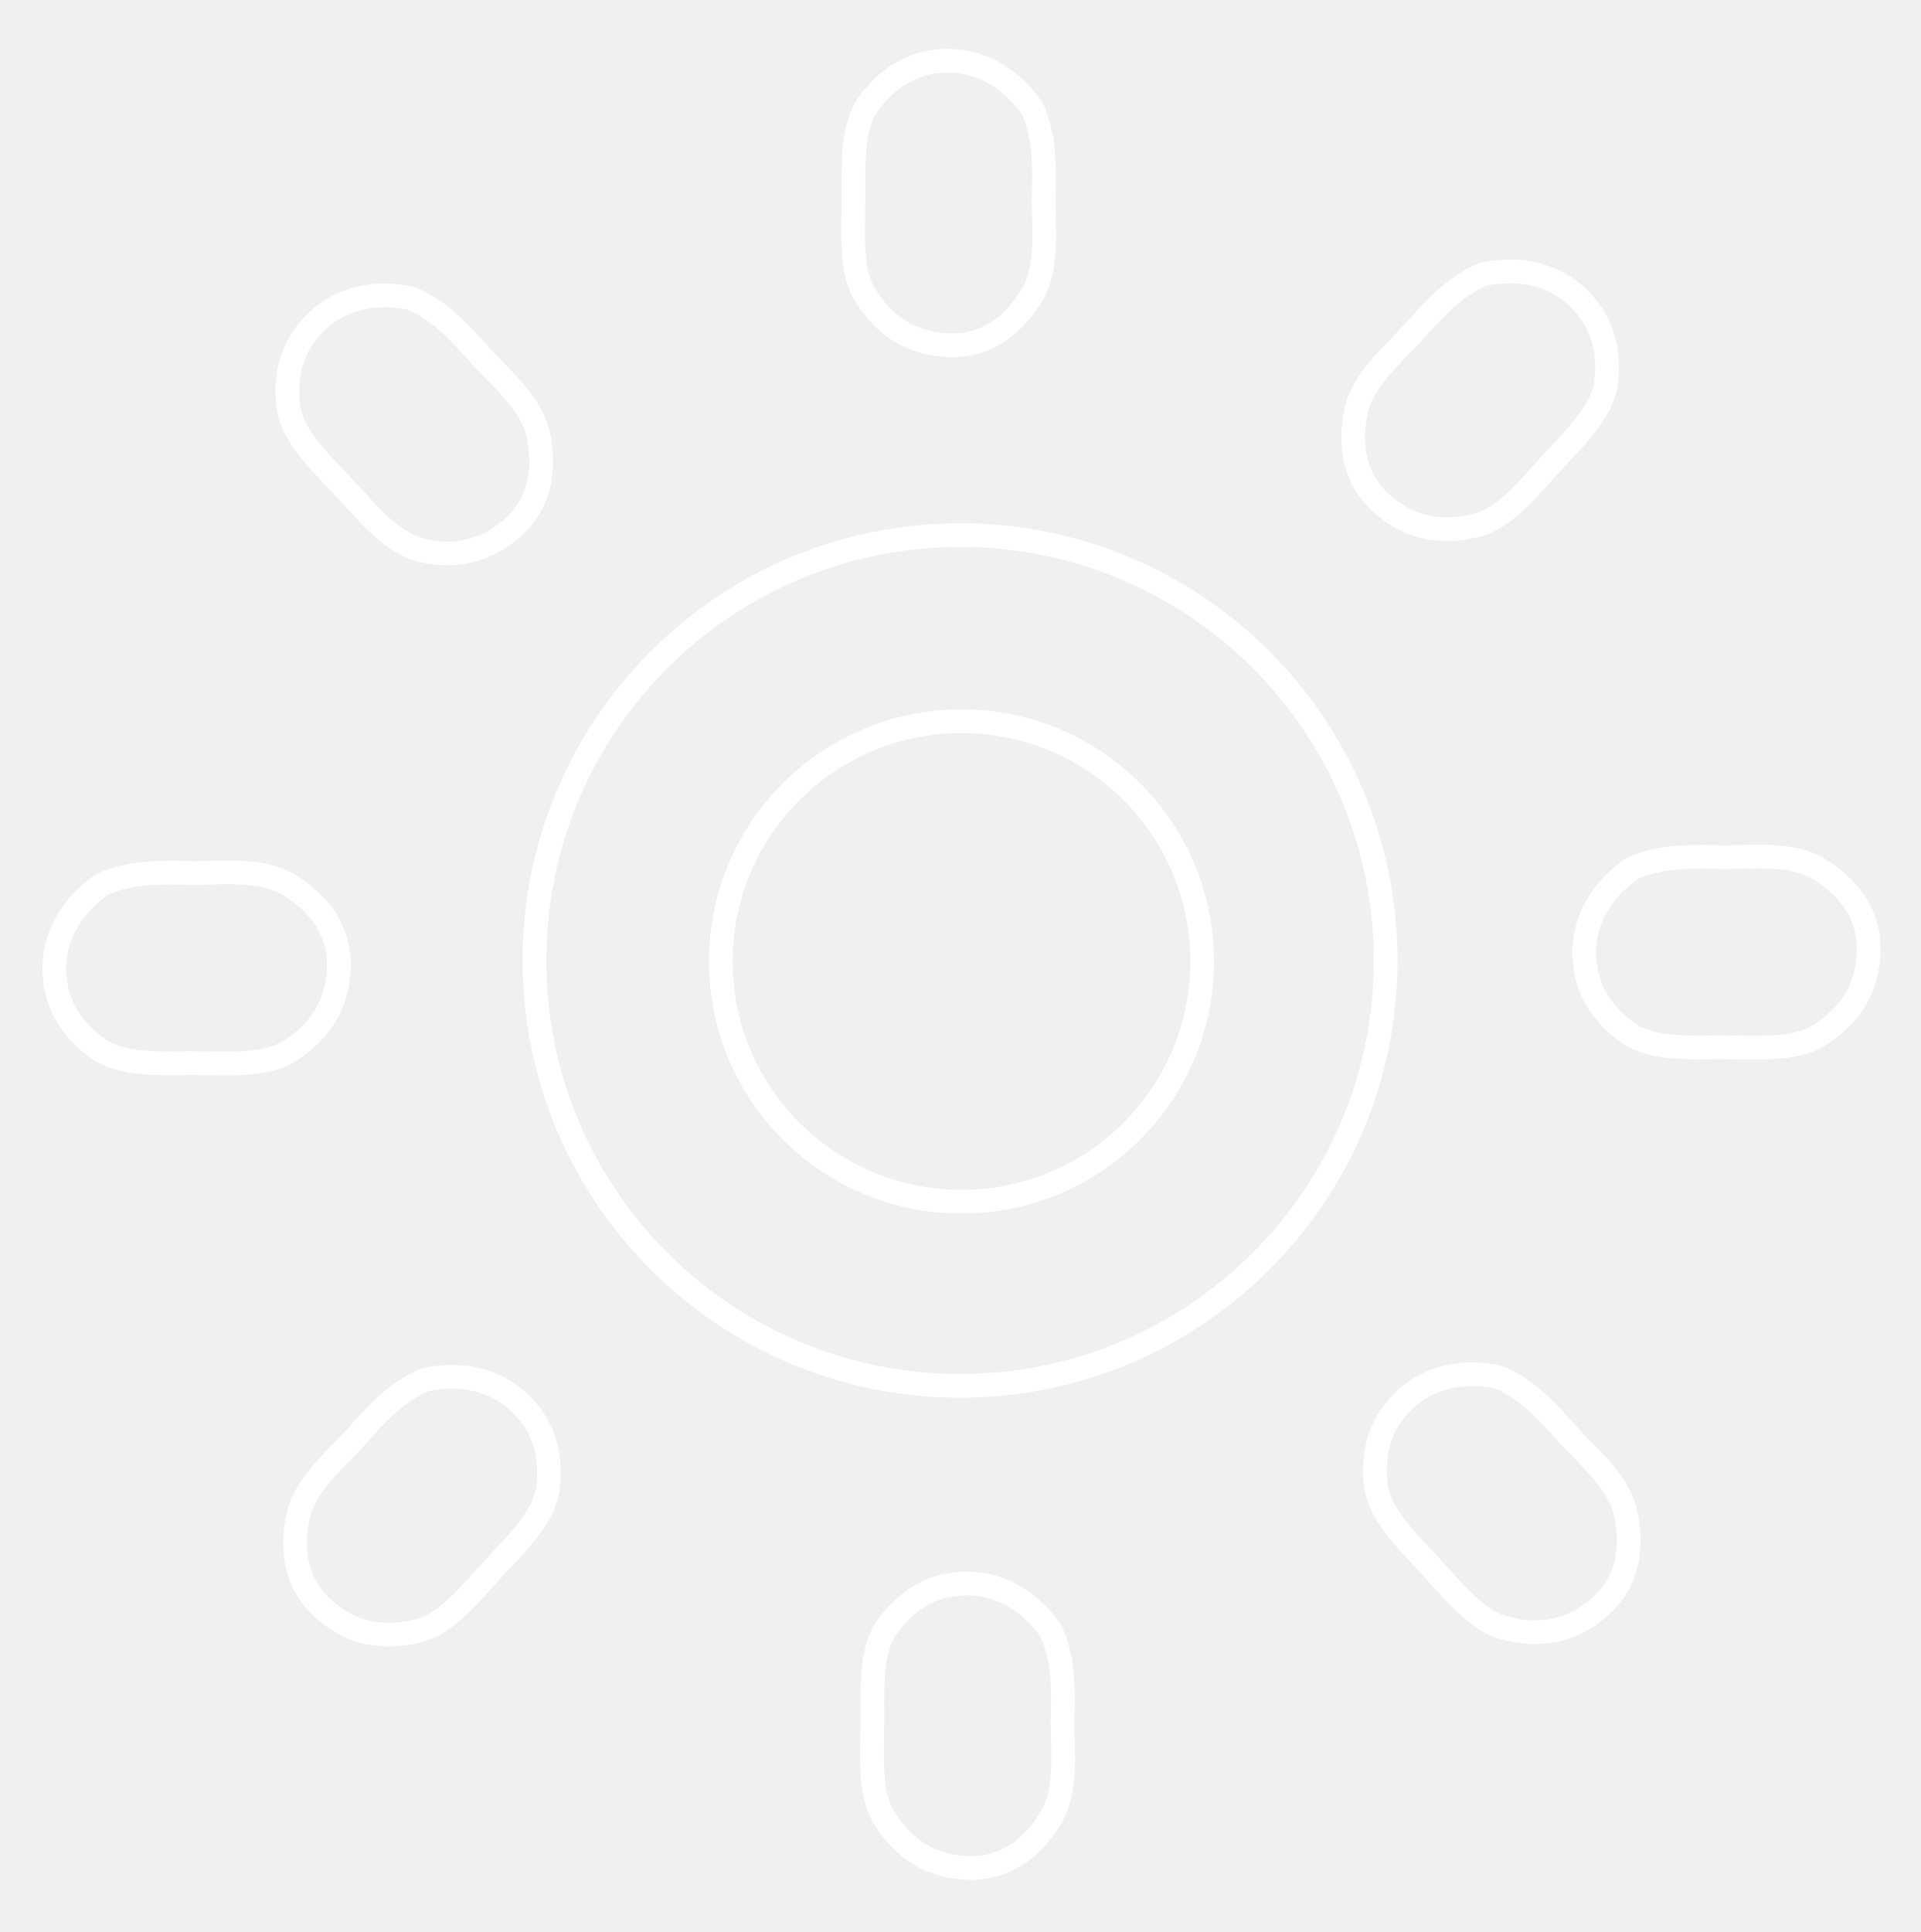
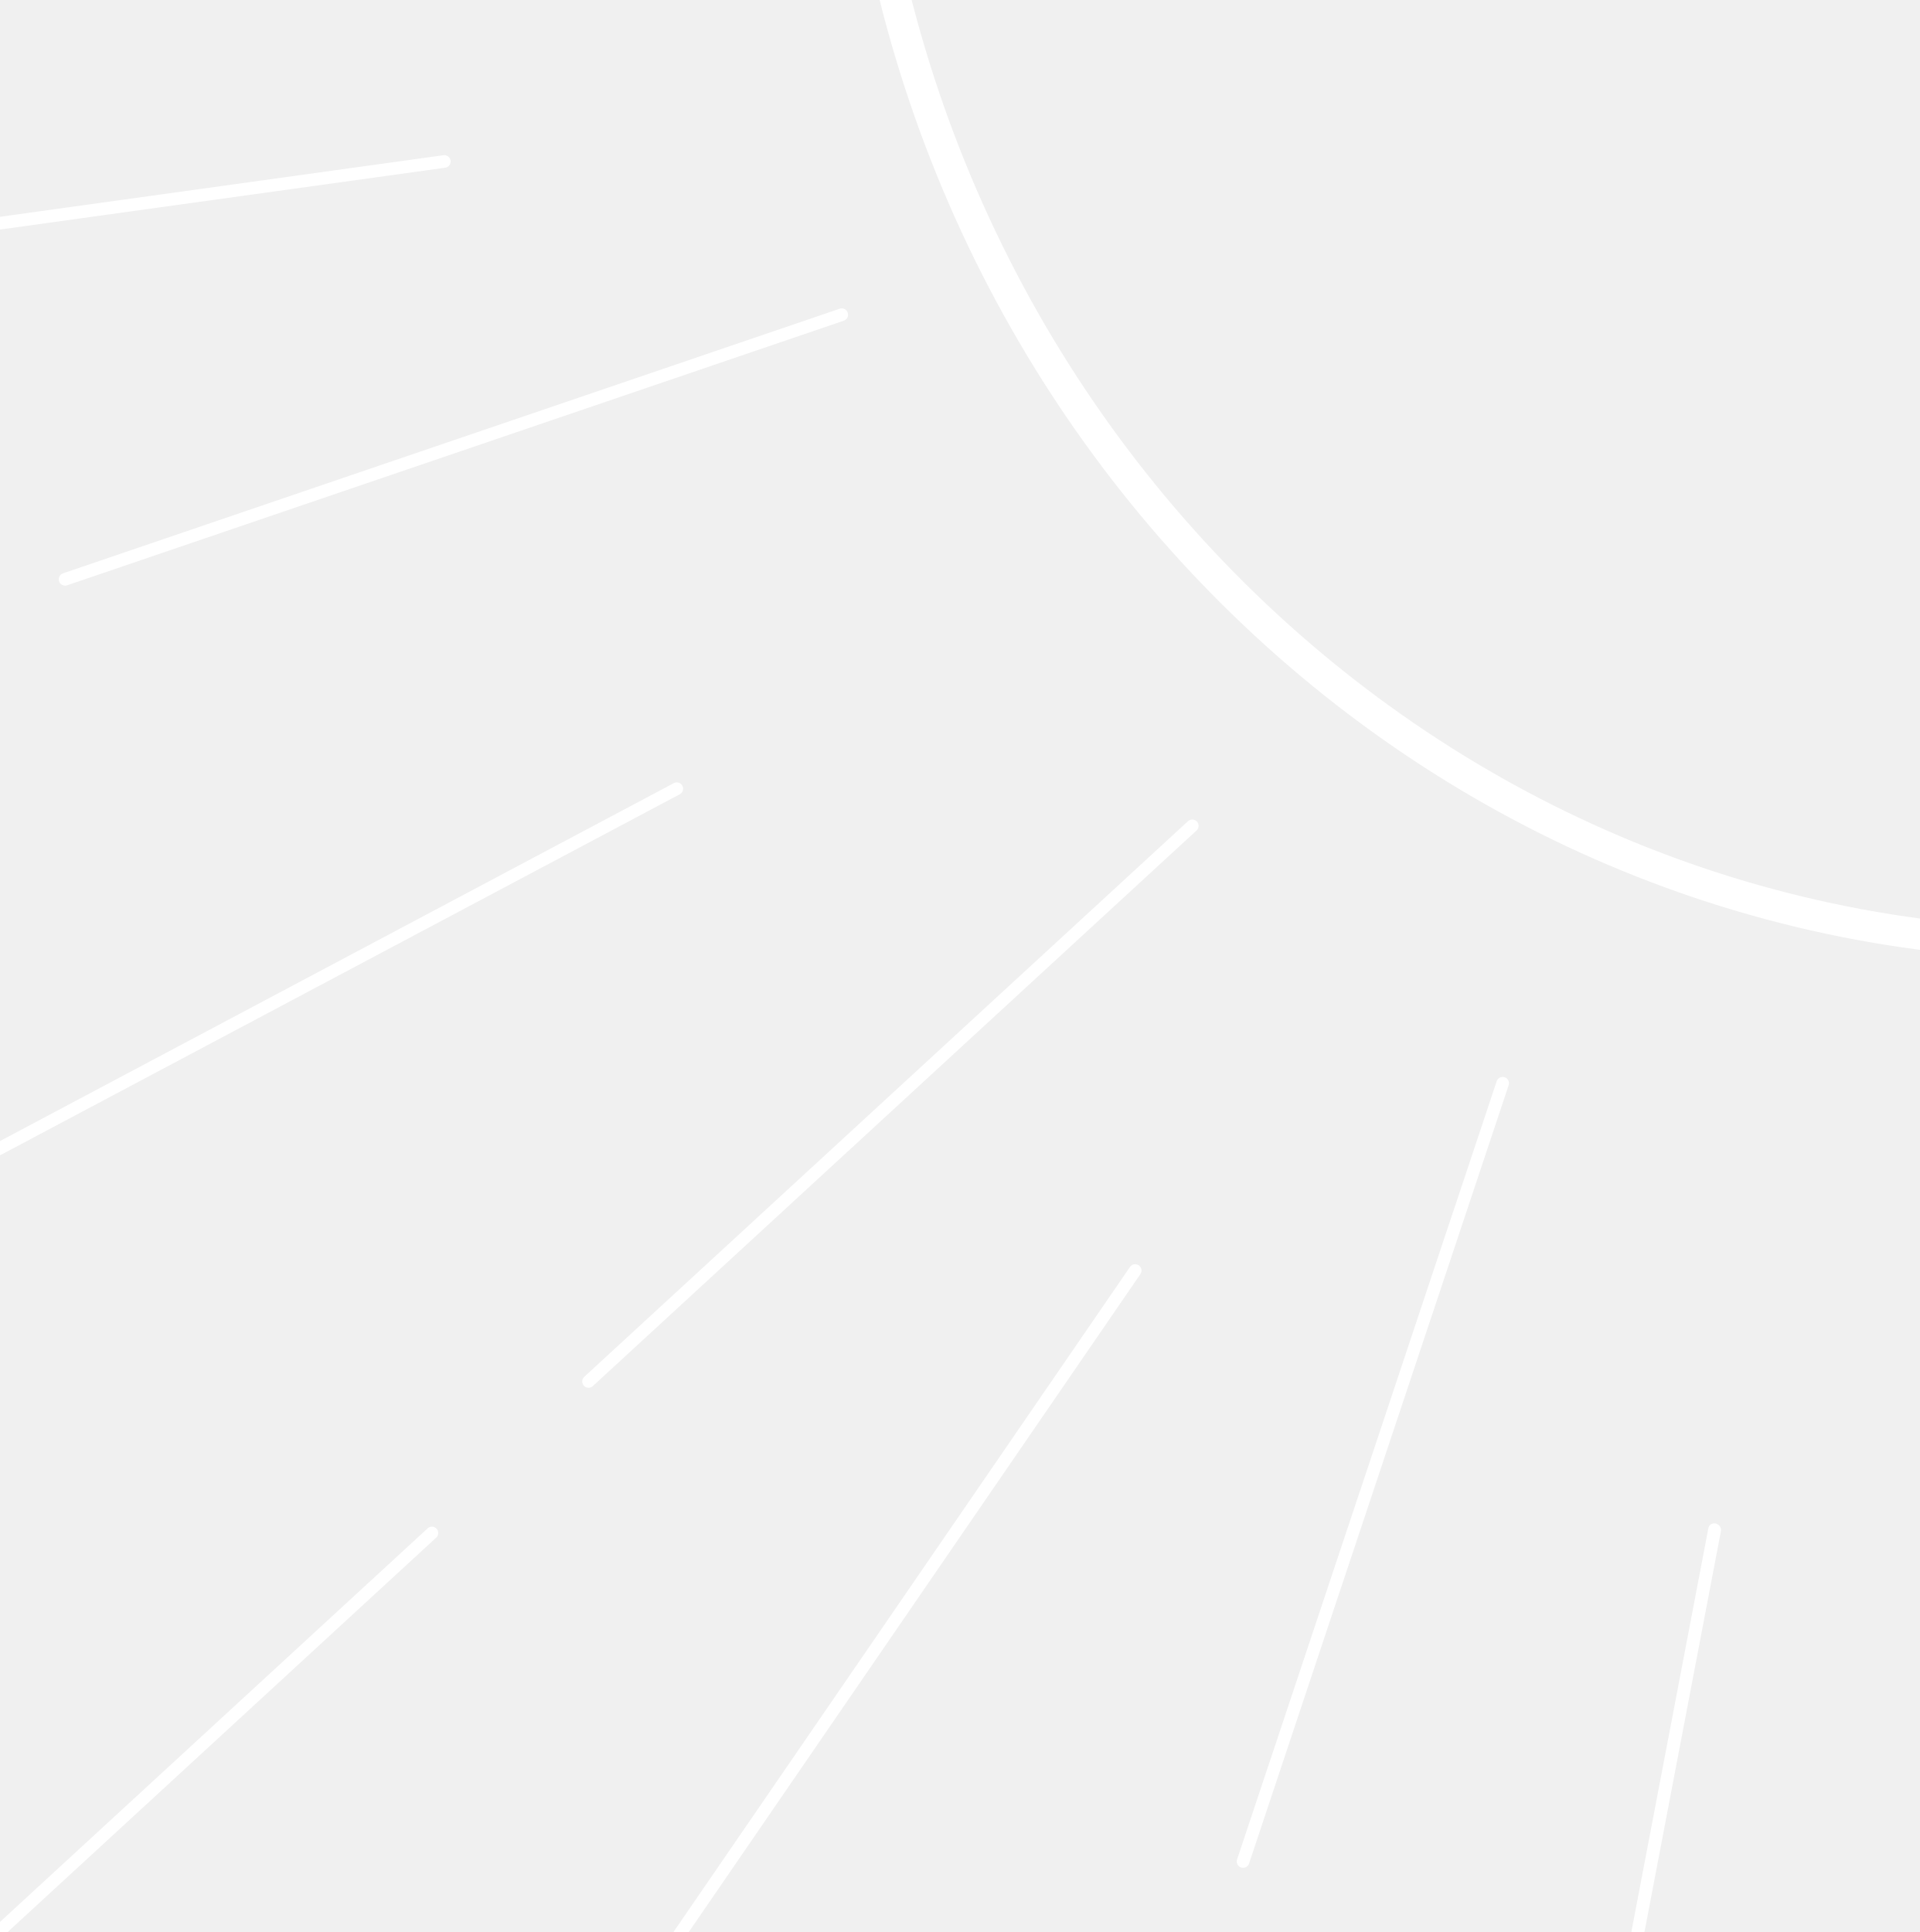
- <svg xmlns="http://www.w3.org/2000/svg" width="242.928pt" height="244.368pt" viewBox="0 0 242.928 244.368">
+ <svg xmlns="http://www.w3.org/2000/svg" width="218.88pt" height="220.32pt" viewBox="0 0 218.88 220.32">
  <defs />
-   <ellipse id="shape0" transform="translate(67.608, 67.68)" rx="53.838" ry="53.804" cx="53.838" cy="53.804" fill="none" stroke="#ffffff" stroke-width="3" stroke-linecap="square" stroke-linejoin="bevel" />
-   <ellipse id="shape1" transform="translate(91.17901, 91.224)" rx="30.447" ry="30.384" cx="30.447" cy="30.384" fill="none" stroke="#ffffff" stroke-width="3" stroke-linecap="square" stroke-linejoin="bevel" />
-   <path id="shape2" transform="translate(173.9278, 173.8345)" fill="none" stroke="#ffffff" stroke-width="3" stroke-linecap="square" stroke-linejoin="bevel" d="M31.722 17.559C30.863 13.784 27.376 10.768 24.66 7.904C21.807 4.654 19.259 1.872 15.666 0.369C9.845 -0.862 5.331 1.11 2.659 4.419C0.579 6.852 -0.384 10.217 0.141 14.229C0.633 17.571 3.708 20.728 6.621 23.814C9.838 27.318 12.943 31.291 16.515 32.101C20.958 33.271 24.3 32.278 26.72 30.718C30.367 28.395 33.154 24.369 31.722 17.559Z" />
-   <path id="shape3" transform="matrix(0.7320094 0.6812946 -0.6812946 0.7320094 121.7365 195.3566)" fill="none" stroke="#ffffff" stroke-width="3" stroke-linecap="square" stroke-linejoin="bevel" d="M31.722 17.559C30.863 13.784 27.376 10.768 24.66 7.904C21.807 4.654 19.259 1.872 15.666 0.369C9.845 -0.862 5.331 1.11 2.659 4.419C0.579 6.852 -0.384 10.217 0.141 14.229C0.633 17.571 3.708 20.728 6.621 23.814C9.838 27.318 12.943 31.291 16.515 32.101C20.958 33.271 24.3 32.278 26.72 30.718C30.367 28.395 33.154 24.369 31.722 17.559Z" />
-   <path id="shape4" transform="matrix(0.7320094 0.6812946 -0.6812946 0.7320094 119.3466 2.757703)" fill="none" stroke="#ffffff" stroke-width="3" stroke-linecap="square" stroke-linejoin="bevel" d="M31.722 17.559C30.863 13.784 27.376 10.768 24.66 7.904C21.807 4.654 19.259 1.872 15.666 0.369C9.845 -0.862 5.331 1.11 2.659 4.419C0.579 6.852 -0.384 10.217 0.141 14.229C0.633 17.571 3.708 20.728 6.621 23.814C9.838 27.318 12.943 31.291 16.515 32.101C20.958 33.271 24.3 32.278 26.72 30.718C30.367 28.395 33.154 24.369 31.722 17.559Z" />
-   <path id="shape5" transform="matrix(-1 0 0 1 69.43285 174.1515)" fill="none" stroke="#ffffff" stroke-width="3" stroke-linecap="square" stroke-linejoin="bevel" d="M31.722 17.559C30.863 13.784 27.376 10.768 24.66 7.904C21.807 4.654 19.259 1.872 15.666 0.369C9.845 -0.862 5.331 1.11 2.659 4.419C0.579 6.852 -0.384 10.217 0.141 14.229C0.633 17.571 3.708 20.728 6.621 23.814C9.838 27.318 12.943 31.291 16.515 32.101C20.958 33.271 24.3 32.278 26.72 30.718C30.367 28.395 33.154 24.369 31.722 17.559Z" />
-   <path id="shape6" transform="matrix(-1 0 0 1 203.2808 34.32747)" fill="none" stroke="#ffffff" stroke-width="3" stroke-linecap="square" stroke-linejoin="bevel" d="M31.722 17.559C30.863 13.784 27.376 10.768 24.66 7.904C21.807 4.654 19.259 1.872 15.666 0.369C9.845 -0.862 5.331 1.11 2.659 4.419C0.579 6.852 -0.384 10.217 0.141 14.229C0.633 17.571 3.708 20.728 6.621 23.814C9.838 27.318 12.943 31.291 16.515 32.101C20.958 33.271 24.3 32.278 26.72 30.718C30.367 28.395 33.154 24.369 31.722 17.559Z" />
-   <path id="shape7" transform="matrix(0.6812204 -0.7320784 0.7320784 0.6812204 195.4727 121.0932)" fill="none" stroke="#ffffff" stroke-width="3" stroke-linecap="square" stroke-linejoin="bevel" d="M31.722 17.559C30.863 13.784 27.376 10.768 24.66 7.904C21.807 4.654 19.259 1.872 15.666 0.369C9.845 -0.862 5.331 1.11 2.659 4.419C0.579 6.852 -0.384 10.217 0.141 14.229C0.633 17.571 3.681 20.771 6.645 23.83C9.873 27.321 12.943 31.291 16.515 32.101C20.958 33.271 24.3 32.278 26.72 30.718C30.367 28.395 33.154 24.369 31.722 17.559Z" />
-   <path id="shape8" transform="matrix(0.6812204 -0.7320784 0.7320784 0.6812204 1.946382 123.0973)" fill="none" stroke="#ffffff" stroke-width="3" stroke-linecap="square" stroke-linejoin="bevel" d="M31.722 17.559C30.863 13.784 27.376 10.768 24.66 7.904C21.807 4.654 19.259 1.872 15.666 0.369C9.845 -0.862 5.331 1.11 2.659 4.419C0.579 6.852 -0.384 10.217 0.141 14.229C0.633 17.571 3.681 20.771 6.645 23.83C9.873 27.321 12.943 31.291 16.515 32.101C20.958 33.271 24.3 32.278 26.72 30.718C30.367 28.395 33.154 24.369 31.722 17.559Z" />
-   <path id="shape9" transform="translate(36.35869, 37.36907)" fill="none" stroke="#ffffff" stroke-width="3" stroke-linecap="square" stroke-linejoin="bevel" d="M31.722 17.559C30.863 13.784 27.376 10.768 24.66 7.904C21.807 4.654 19.259 1.872 15.666 0.369C9.845 -0.862 5.331 1.11 2.659 4.419C0.579 6.852 -0.384 10.217 0.141 14.229C0.633 17.571 3.749 20.725 6.636 23.75C9.922 27.152 12.42 30.692 16.53 32.13C20.974 33.3 24.3 32.278 26.72 30.718C30.367 28.395 33.154 24.369 31.722 17.559Z" />
+   <path id="shape0" transform="matrix(1 0 0 1 67.10399 94.17599)" fill="none" stroke="#ffffff" stroke-width="1.44" stroke-linecap="round" stroke-linejoin="miter" stroke-miterlimit="2.016" d="M68.832 0L0 63.36" />
+   <path id="shape1" transform="matrix(0.9674978 0.2528791 -0.2528791 0.9674978 10.5698 72.53458)" fill="none" stroke="#ffffff" stroke-width="1.44" stroke-linecap="round" stroke-linejoin="miter" stroke-miterlimit="2.016" d="M68.832 0L0 63.36" />
+   <path id="shape2" transform="matrix(0.9148715 0.403745 -0.403745 0.9148715 33.00042 8.097587)" fill="none" stroke="#ffffff" stroke-width="1.44" stroke-linecap="round" stroke-linejoin="miter" stroke-miterlimit="2.016" d="M68.832 0L0 63.36" />
+   <path id="shape4" transform="matrix(0.736146 0.6768228 -0.6768228 0.736146 29.65854 -61.87863)" fill="none" stroke="#ffffff" stroke-width="1.44" stroke-linecap="round" stroke-linejoin="miter" stroke-miterlimit="2.016" d="M68.832 0L0 63.36" />
+   <path id="shape5" transform="matrix(0.8752463 -0.4836774 0.4836774 0.8752463 111.0826 156.8224)" fill="none" stroke="#ffffff" stroke-width="1.44" stroke-linecap="round" stroke-linejoin="miter" stroke-miterlimit="2.016" d="M68.832 0L0 63.36" />
+   <path id="shape6" transform="matrix(0.8072225 -0.5429898 0.6059218 0.8312338 139.935 211.81)" fill="none" stroke="#ffffff" stroke-width="1.44" stroke-linecap="round" stroke-linejoin="miter" stroke-miterlimit="2.016" d="M68.832 0L0 63.36" />
+   <path id="shape7" transform="matrix(0.9747268 -0.2234 0.2234 0.9747268 62.33649 160.2652)" fill="none" stroke="#ffffff" stroke-width="1.44" stroke-linecap="round" stroke-linejoin="miter" stroke-miterlimit="2.016" d="M68.832 0L0 63.36" />
+   <path id="shape8" transform="matrix(0.6732252 -0.7394375 0.7394375 0.6732252 191.1489 190.7447)" fill="none" stroke="#ffffff" stroke-width="1.44" stroke-linecap="round" stroke-linejoin="miter" stroke-miterlimit="2.016" d="M68.832 0L0 63.36" />
+   <path id="shape9" transform="matrix(1 0 0 1 -19.584 174.816)" fill="none" stroke="#ffffff" stroke-width="1.44" stroke-linecap="round" stroke-linejoin="miter" stroke-miterlimit="2.016" d="M68.832 0L0 63.36" />
+   <path id="shape10" transform="matrix(0.736146 0.6768228 -0.6768228 0.736146 29.65854 -61.87863)" fill="none" stroke="#ffffff" stroke-width="1.44" stroke-linecap="round" stroke-linejoin="miter" stroke-miterlimit="2.016" d="M68.832 0L0 63.36" />
+   <path id="shape11" transform="matrix(0.6732252 -0.7394375 0.7394375 0.6732252 191.1489 190.7447)" fill="none" stroke="#ffffff" stroke-width="1.44" stroke-linecap="round" stroke-linejoin="miter" stroke-miterlimit="2.016" d="M68.832 0L0 63.36" />
+   <ellipse id="shape12" transform="matrix(2.457473 0 0 2.457473 97.51869 -181.7793)" rx="56.592" ry="58.896" cx="56.592" cy="58.896" fill="none" stroke="#ffffff" stroke-width="1.44" stroke-linecap="square" stroke-linejoin="bevel" />
+   <path id="shape3" transform="matrix(0.8219226 0.5695991 -0.5695991 0.8219226 -5.915739 -20.79334)" fill="none" stroke="#ffffff" stroke-width="1.44" stroke-linecap="round" stroke-linejoin="miter" stroke-miterlimit="2.016" d="M68.832 0L0 63.36" />
+   <path id="shape41" transform="matrix(0.7635643 0.6457318 -0.6457318 0.7635643 30.40745 -62.01769)" fill="none" stroke="#ffffff" stroke-width="1.44" stroke-linecap="round" stroke-linejoin="miter" stroke-miterlimit="2.016" d="M68.832 0L0 63.36" />
+   <path id="shape81" transform="matrix(0.6420009 -0.7667038 0.7667038 0.6420009 202.229 183.6956)" fill="none" stroke="#ffffff" stroke-width="1.44" stroke-linecap="round" stroke-linejoin="miter" stroke-miterlimit="2.016" d="M68.832 0L0 63.36" />
+   <path id="shape101" transform="matrix(0.7635643 0.6457318 -0.6457318 0.7635643 30.40745 -62.01769)" fill="none" stroke="#ffffff" stroke-width="1.44" stroke-linecap="round" stroke-linejoin="miter" stroke-miterlimit="2.016" d="M68.832 0L0 63.36" />
+   <path id="shape111" transform="matrix(0.6420009 -0.7667038 0.7667038 0.6420009 202.229 183.6956)" fill="none" stroke="#ffffff" stroke-width="1.44" stroke-linecap="round" stroke-linejoin="miter" stroke-miterlimit="2.016" d="M68.832 0L0 63.36" />
</svg>
